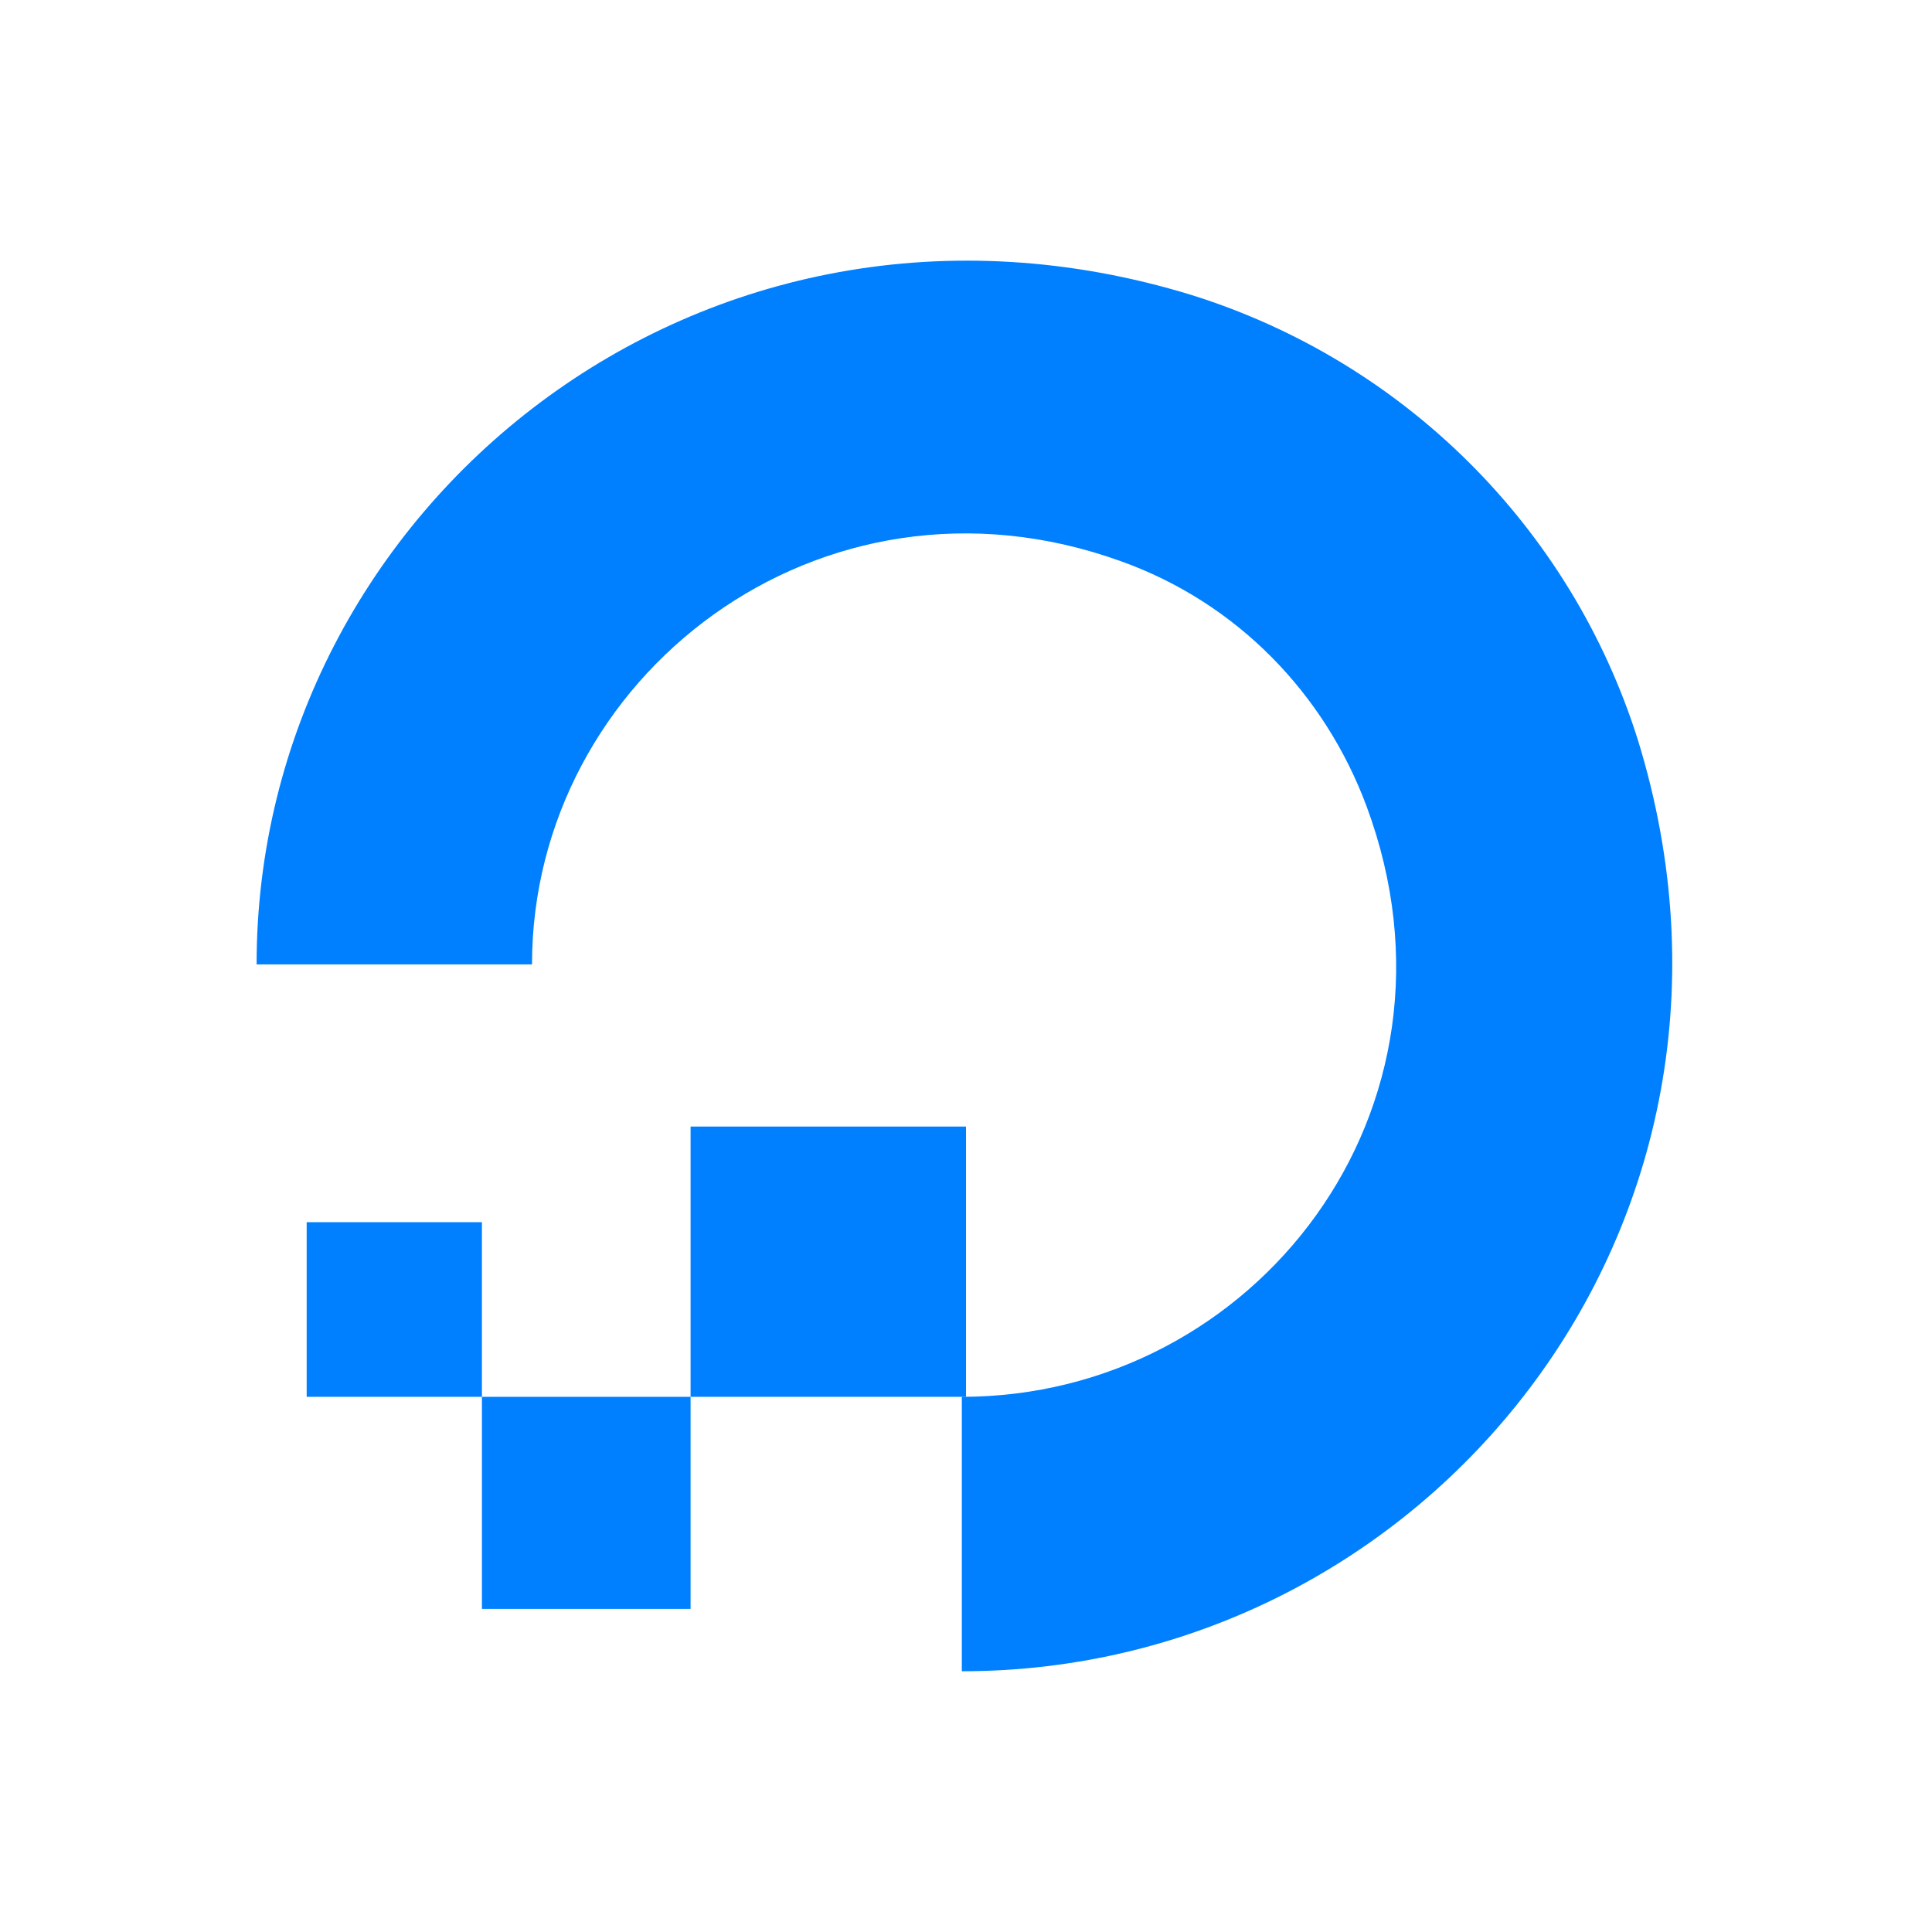
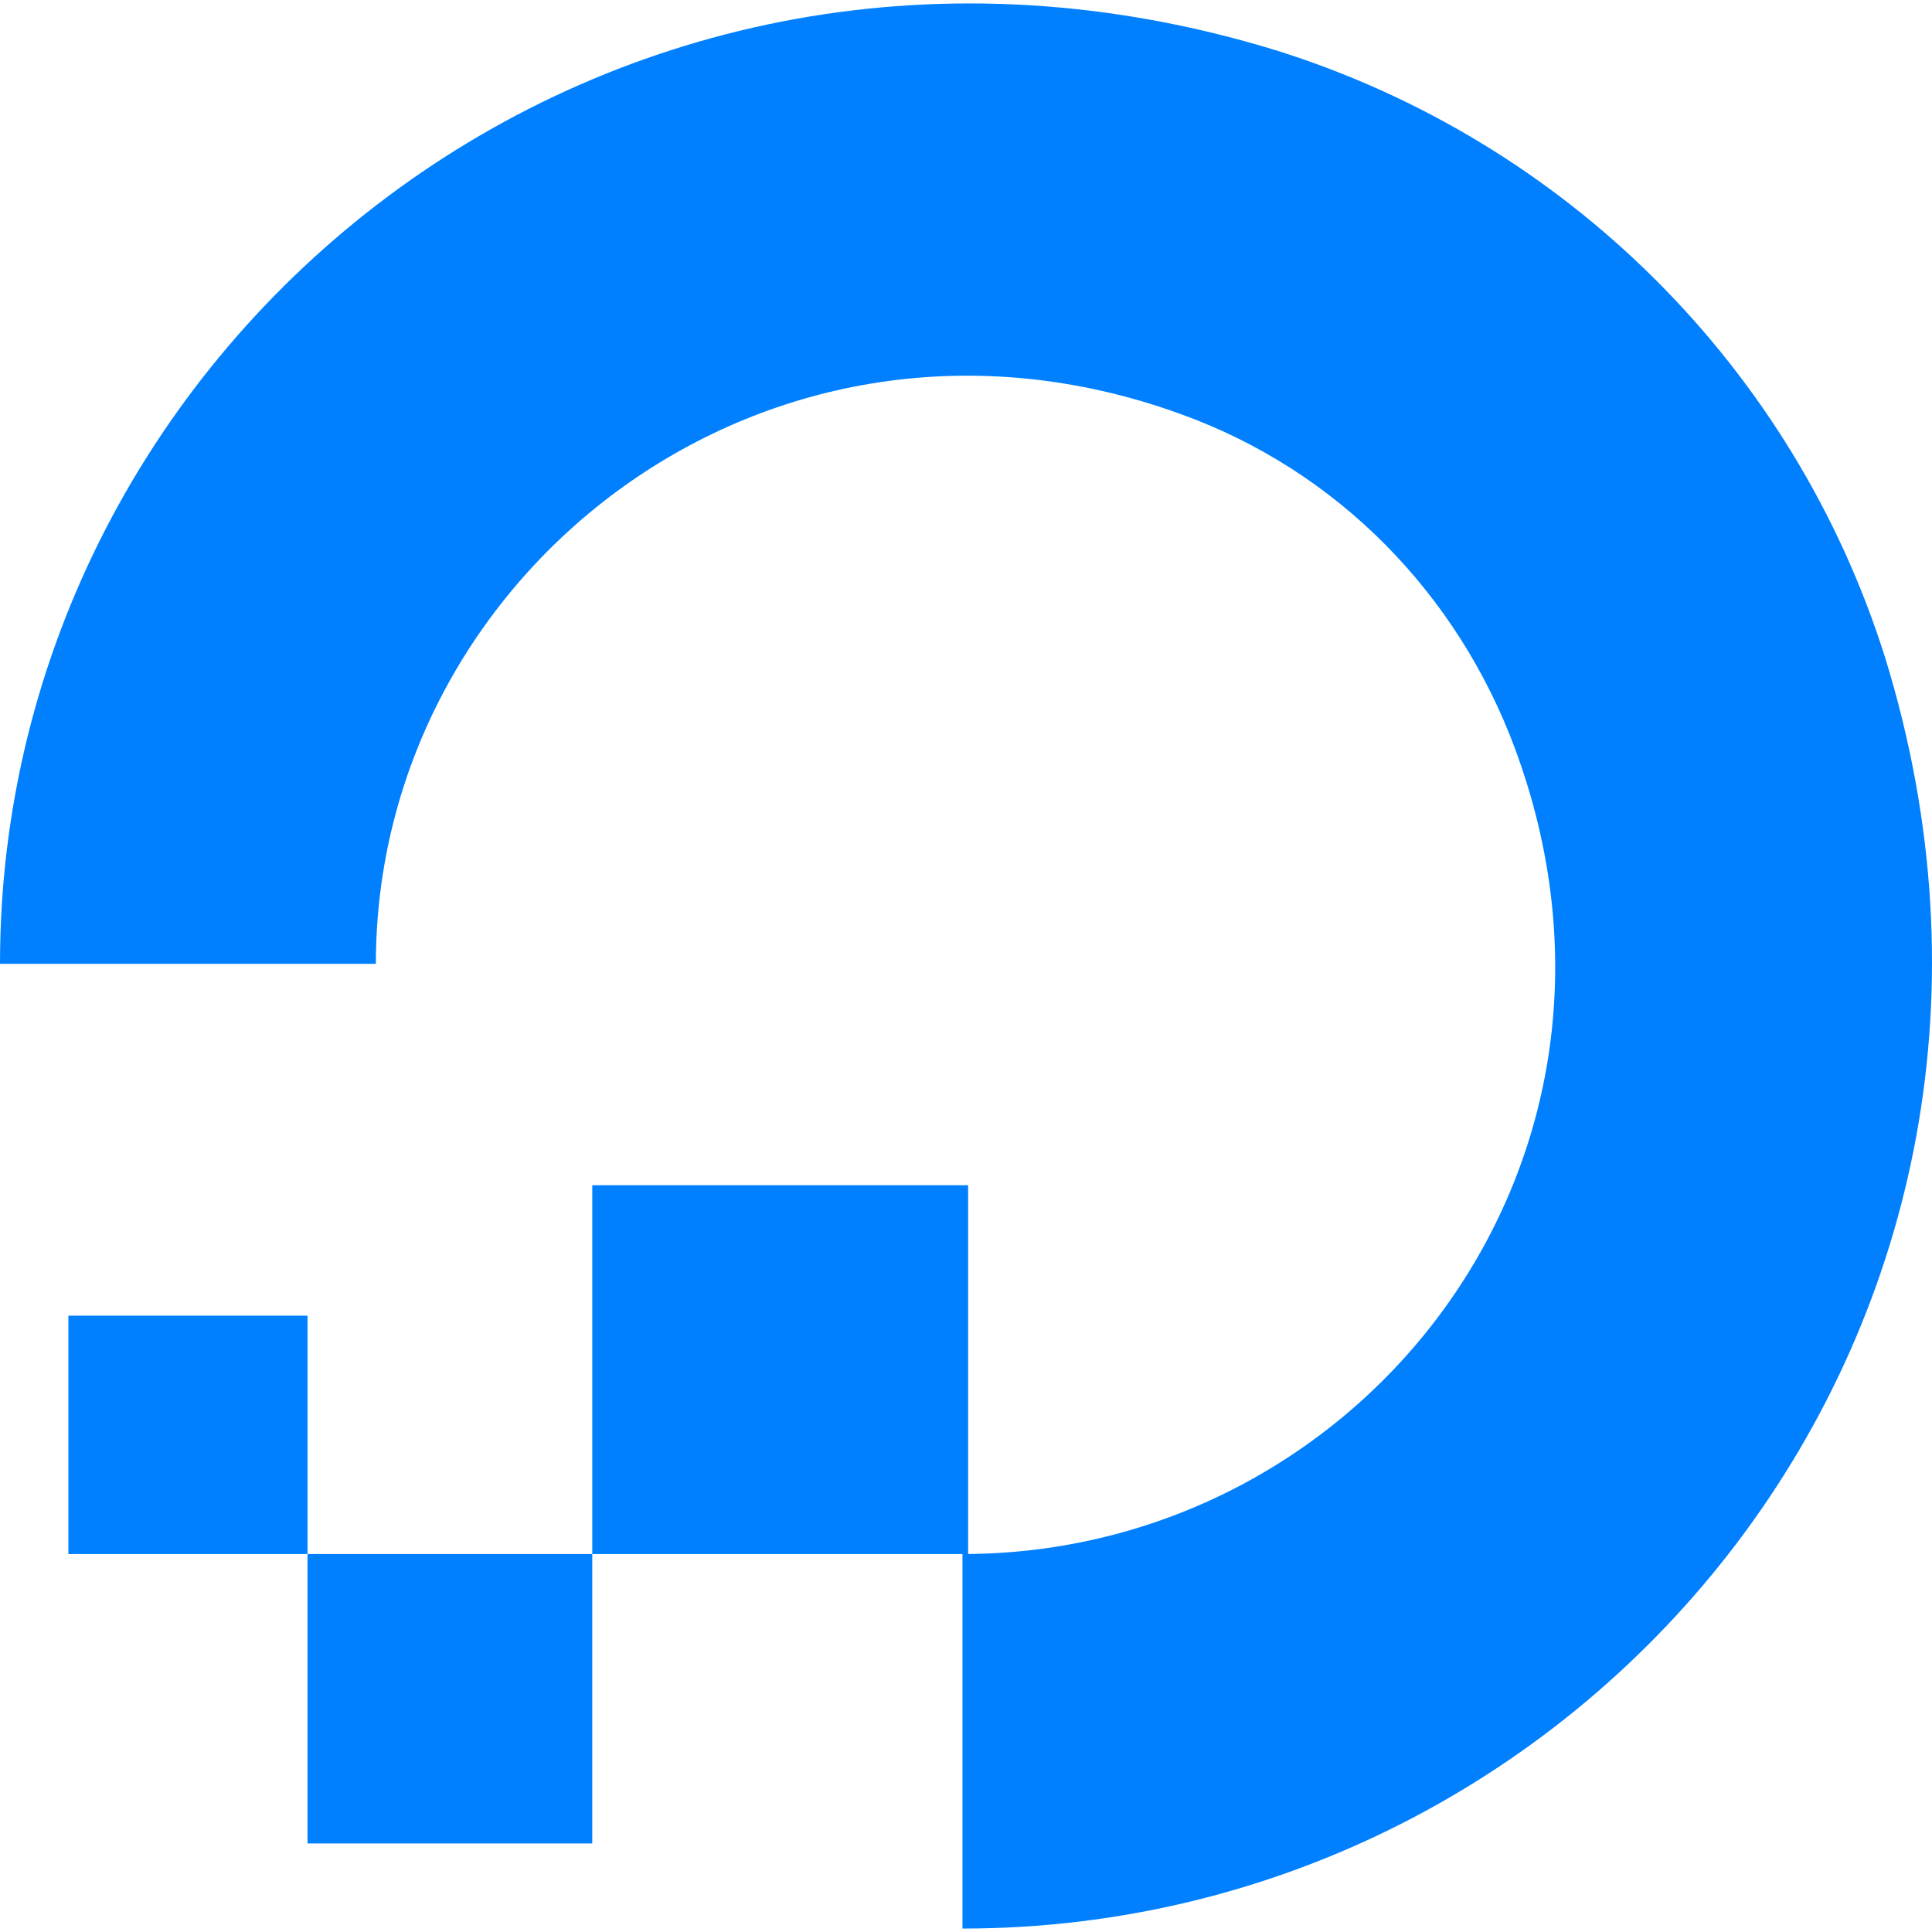
<svg xmlns="http://www.w3.org/2000/svg" viewBox="0 0 128 128">
-   <g fill-rule="nonzero" fill="#0080FF">
-     <path d="M63.724 110.725V92.543c19.352 0 34.282-19.008 26.817-39.118-2.765-7.438-8.57-13.499-16.312-16.254-19.905-7.162-38.982 7.714-38.982 26.722H17c0-30.303 29.582-54.27 61.93-44.352 14.1 4.407 25.158 15.427 29.582 29.476 9.953 32.231-14.1 61.708-44.788 61.708z" />
-     <path d="M64 92.543H45.753V74.637H64v17.906zm-18.247 14.05H31.929v-14.05h13.824v14.05zm-13.824-14.05H20.318v-11.57h11.611v11.57z" />
-   </g>
+   <path fill="#0080ff" d="M64.142 102.959H39.239V78.523h24.903ZM39.239 122.132H20.373v-19.173h18.866Zm-18.866-19.173H4.53v-15.792h15.843Zm43.393 24.813v-24.813c26.411 0 46.784-25.94 36.597-53.389-3.774-10.151-11.694-18.419-22.261-22.181-27.166-9.772-53.2 10.527-53.2 36.468H0C0 22.504 40.371-10.206 84.52 3.328c19.243 6.017 34.334 21.055 40.371 40.229 13.581 43.986-19.246 84.215-61.124 84.215Zm0 0" />
</svg>
